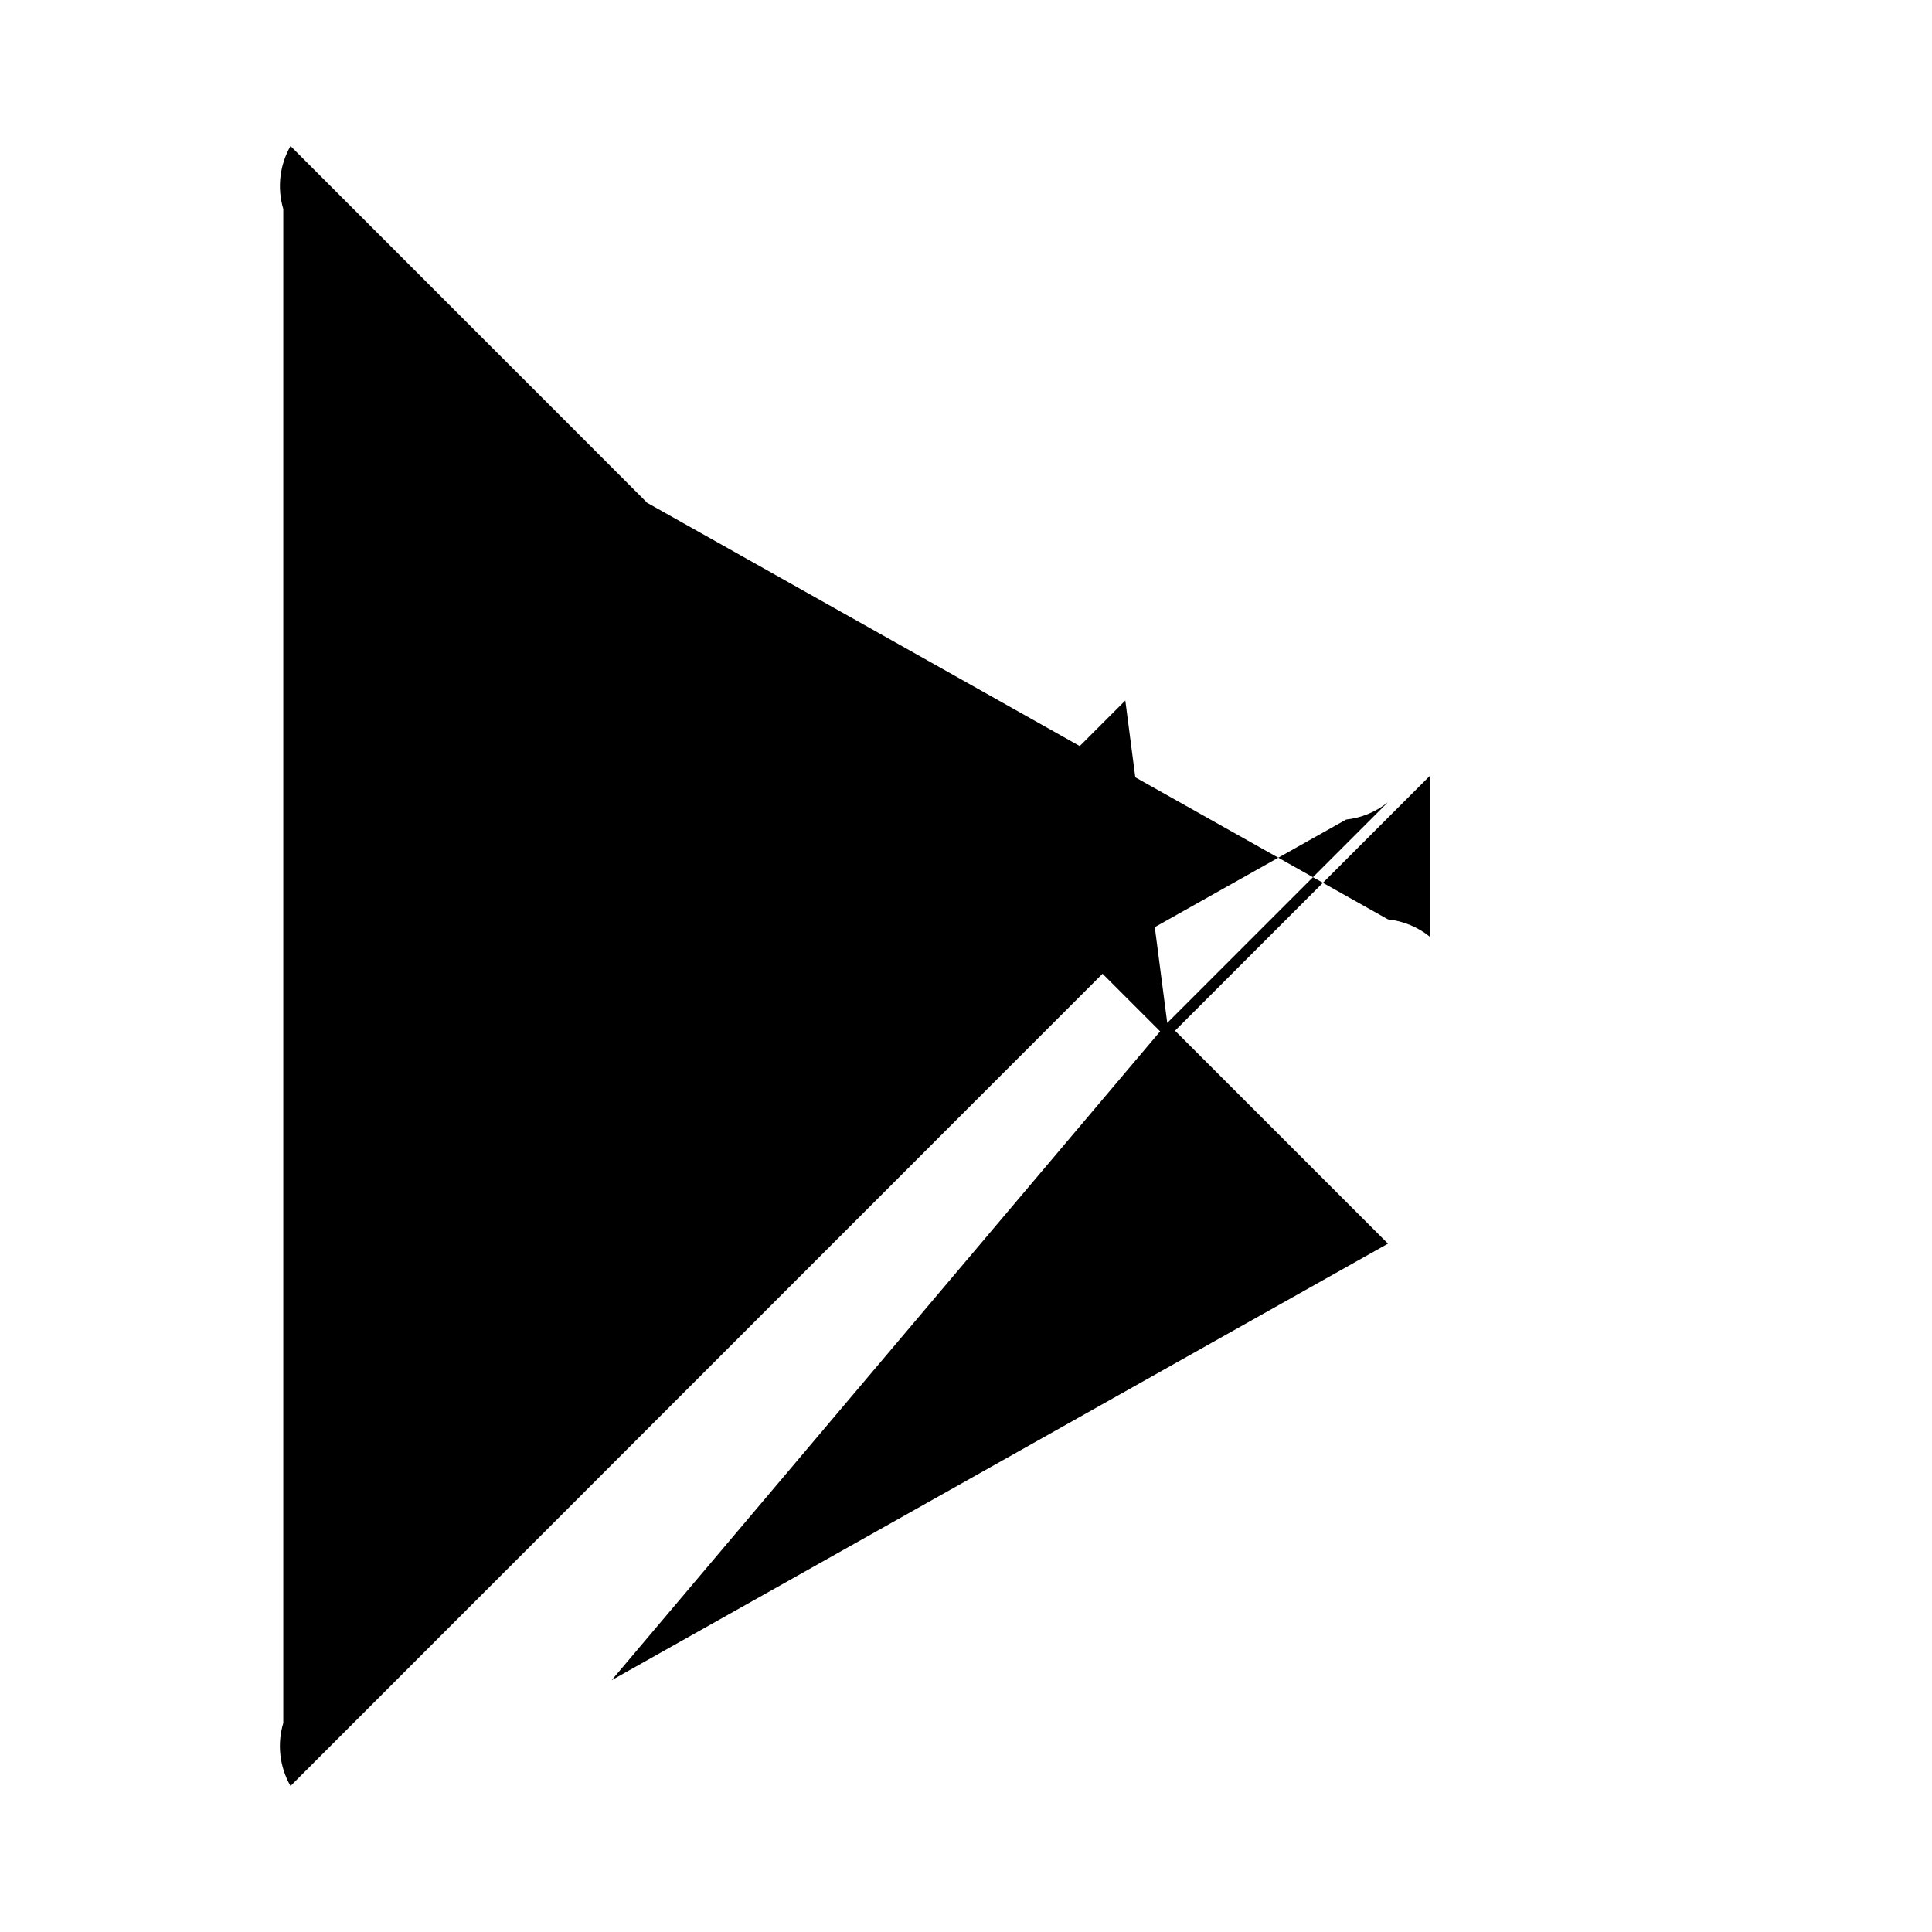
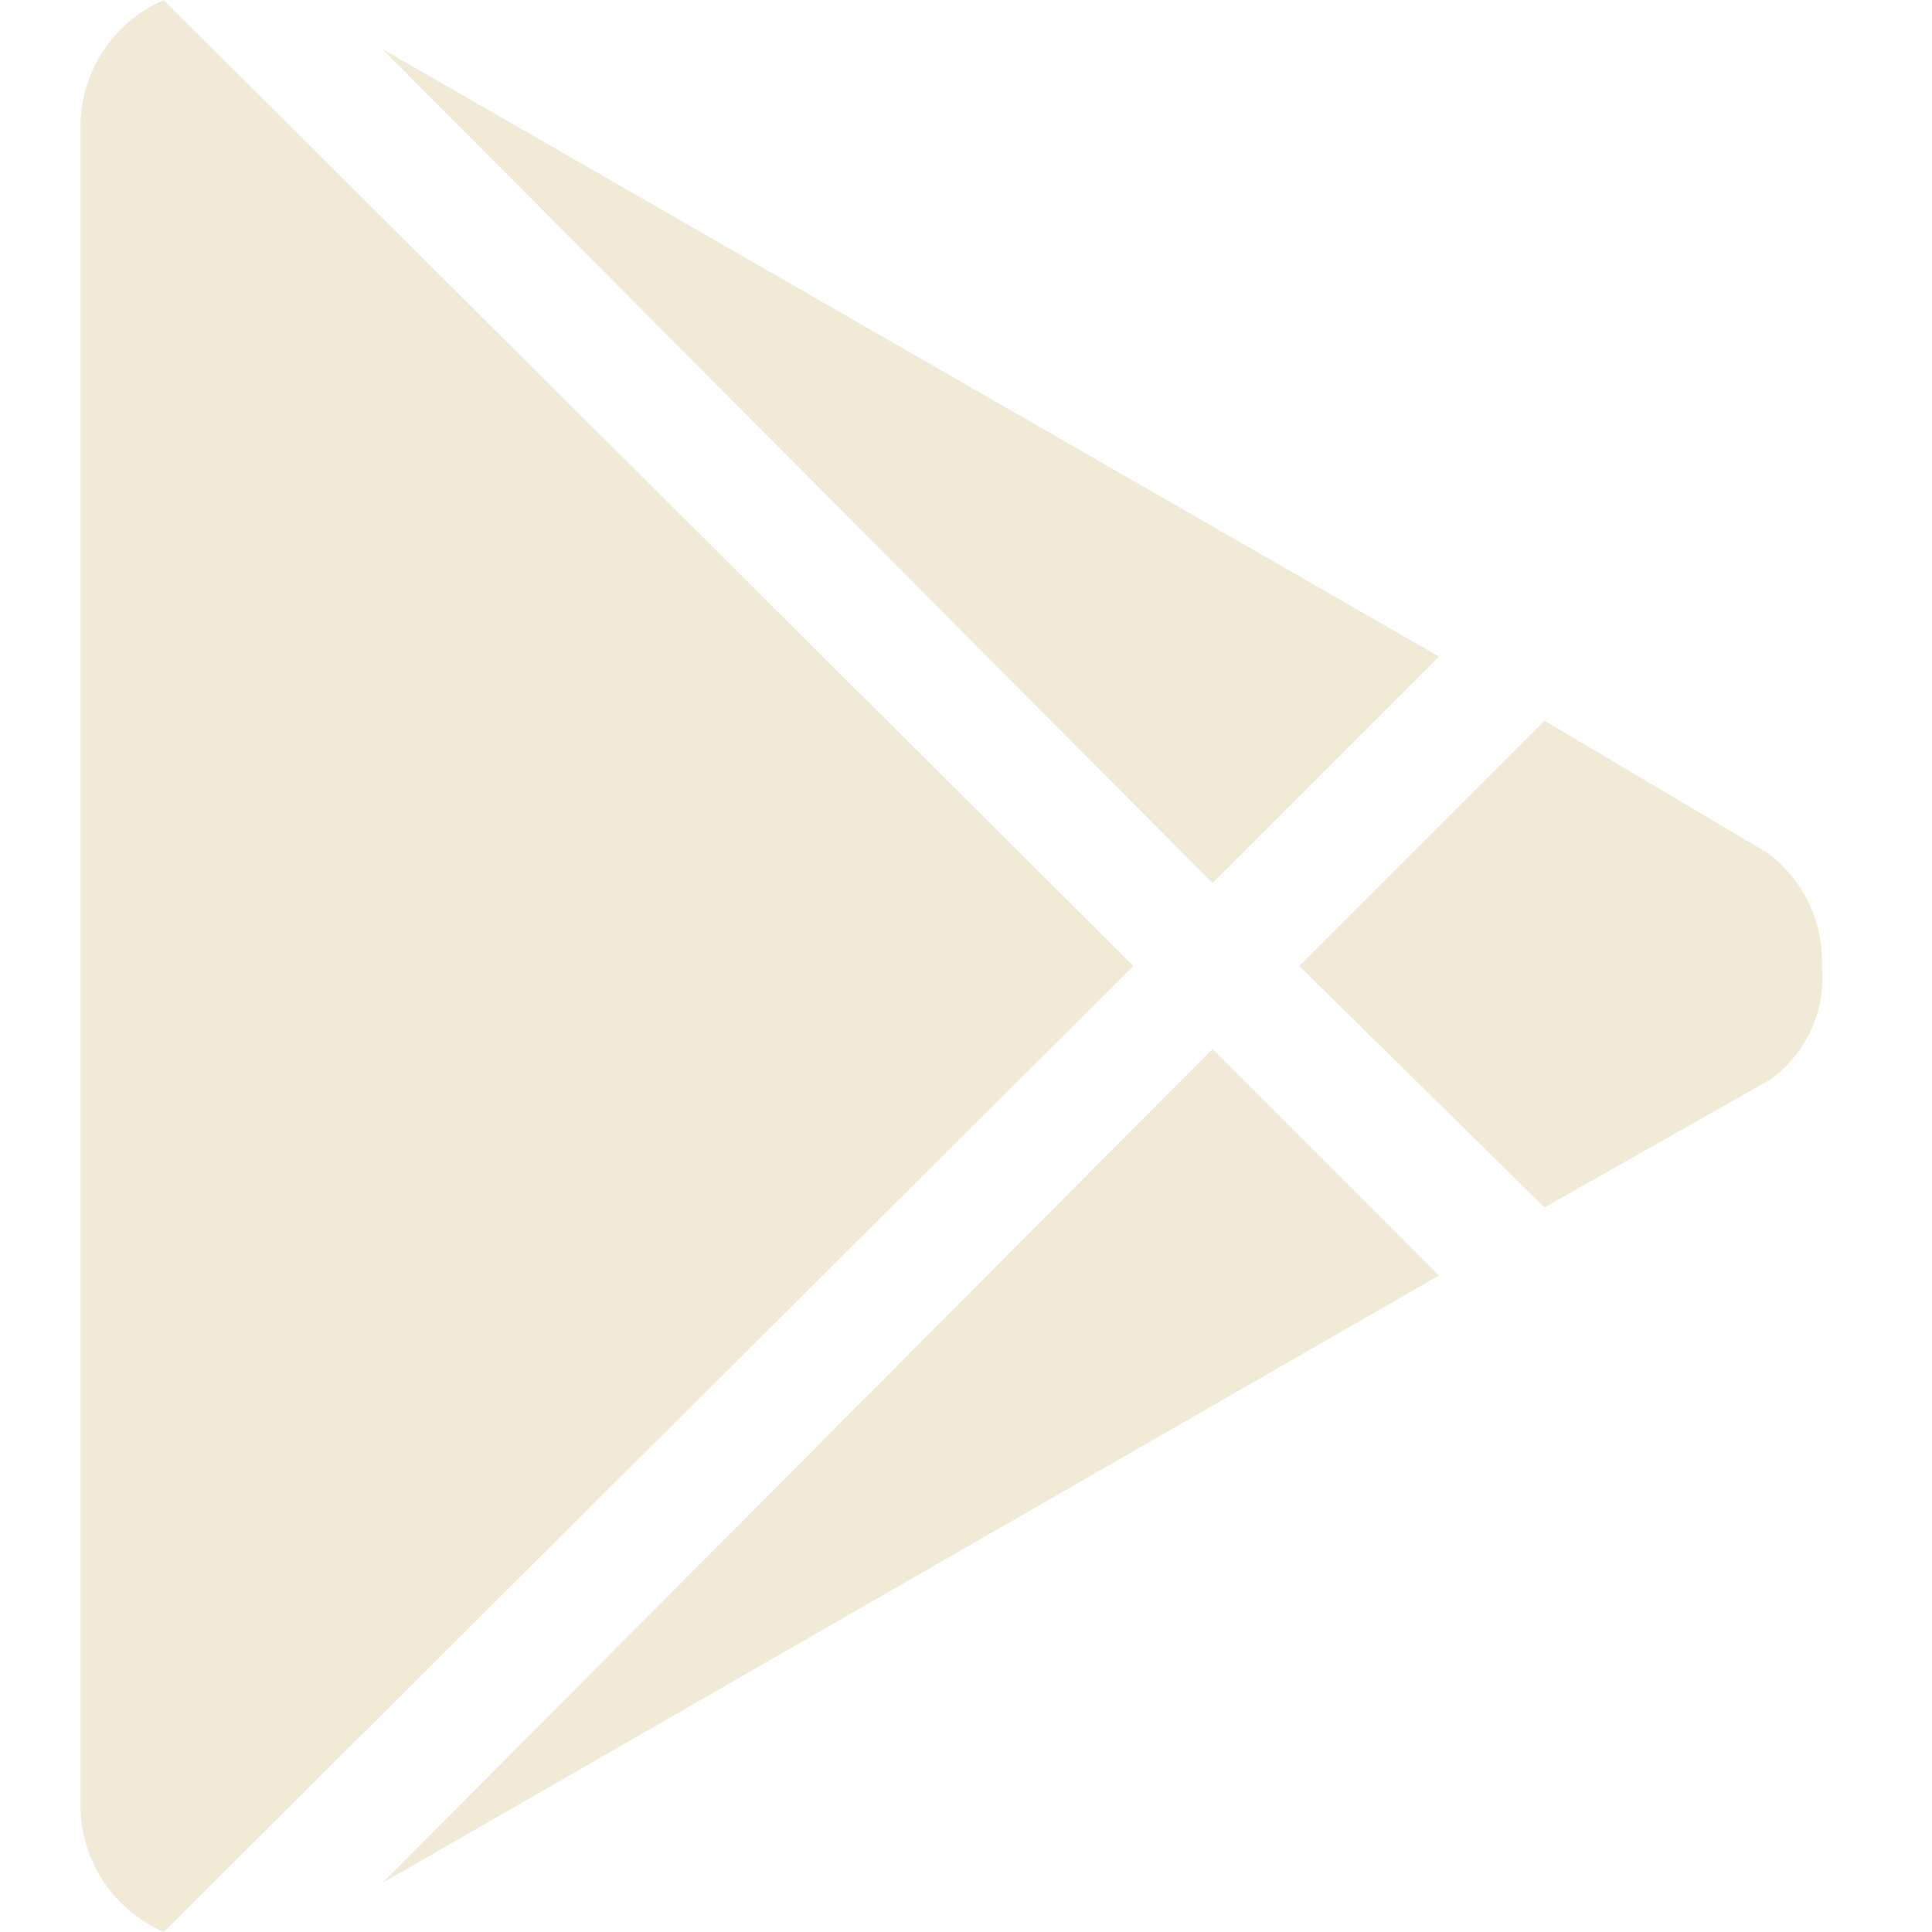
- <svg xmlns="http://www.w3.org/2000/svg" viewBox="0 0 24 24" fill="currentColor">
-   <path d="M3.609 1.814L13.792 12 3.609 22.186a.996.996 0 0 1-.09-.782V2.596a1 1 0 0 1 .09-.782zM14.5 12.707l2.742 2.742-9.644 5.423L14.5 12.707zm3.263-3.07l-3.263 3.263-6.902-6.902 9.644 5.423a.997.997 0 0 1 .521.216zm-3.263 3.07L17.242 9.965a.996.996 0 0 1-.52.216l-9.645 5.423 6.902-6.902z" />
+ <svg xmlns="http://www.w3.org/2000/svg" fill="#f0ead6" width="800px" height="800px" viewBox="-1 0 24 24">
+   <g id="SVGRepo_bgCarrier" stroke-width="0" />
+   <g id="SVGRepo_tracerCarrier" stroke-linecap="round" stroke-linejoin="round" />
+   <g id="SVGRepo_iconCarrier">
+     <path d="m3.751.61 13.124 7.546-2.813 2.813zm-2.719-.61 12.047 12-12.046 12c-.613-.271-1.033-.874-1.033-1.575 0-.023 0-.046.001-.068v.003-20.719c-.001-.019-.001-.042-.001-.065 0-.701.42-1.304 1.022-1.571l.011-.004zm19.922 10.594c.414.307.679.795.679 1.344 0 .022 0 .043-.001.065v-.003c.004.043.007.094.007.145 0 .516-.25.974-.636 1.258l-.004.003-2.813 1.593-3.046-2.999 3.047-3.047zm-17.203 12.796 10.312-10.359 2.813 2.813z" />
+   </g>
</svg>
